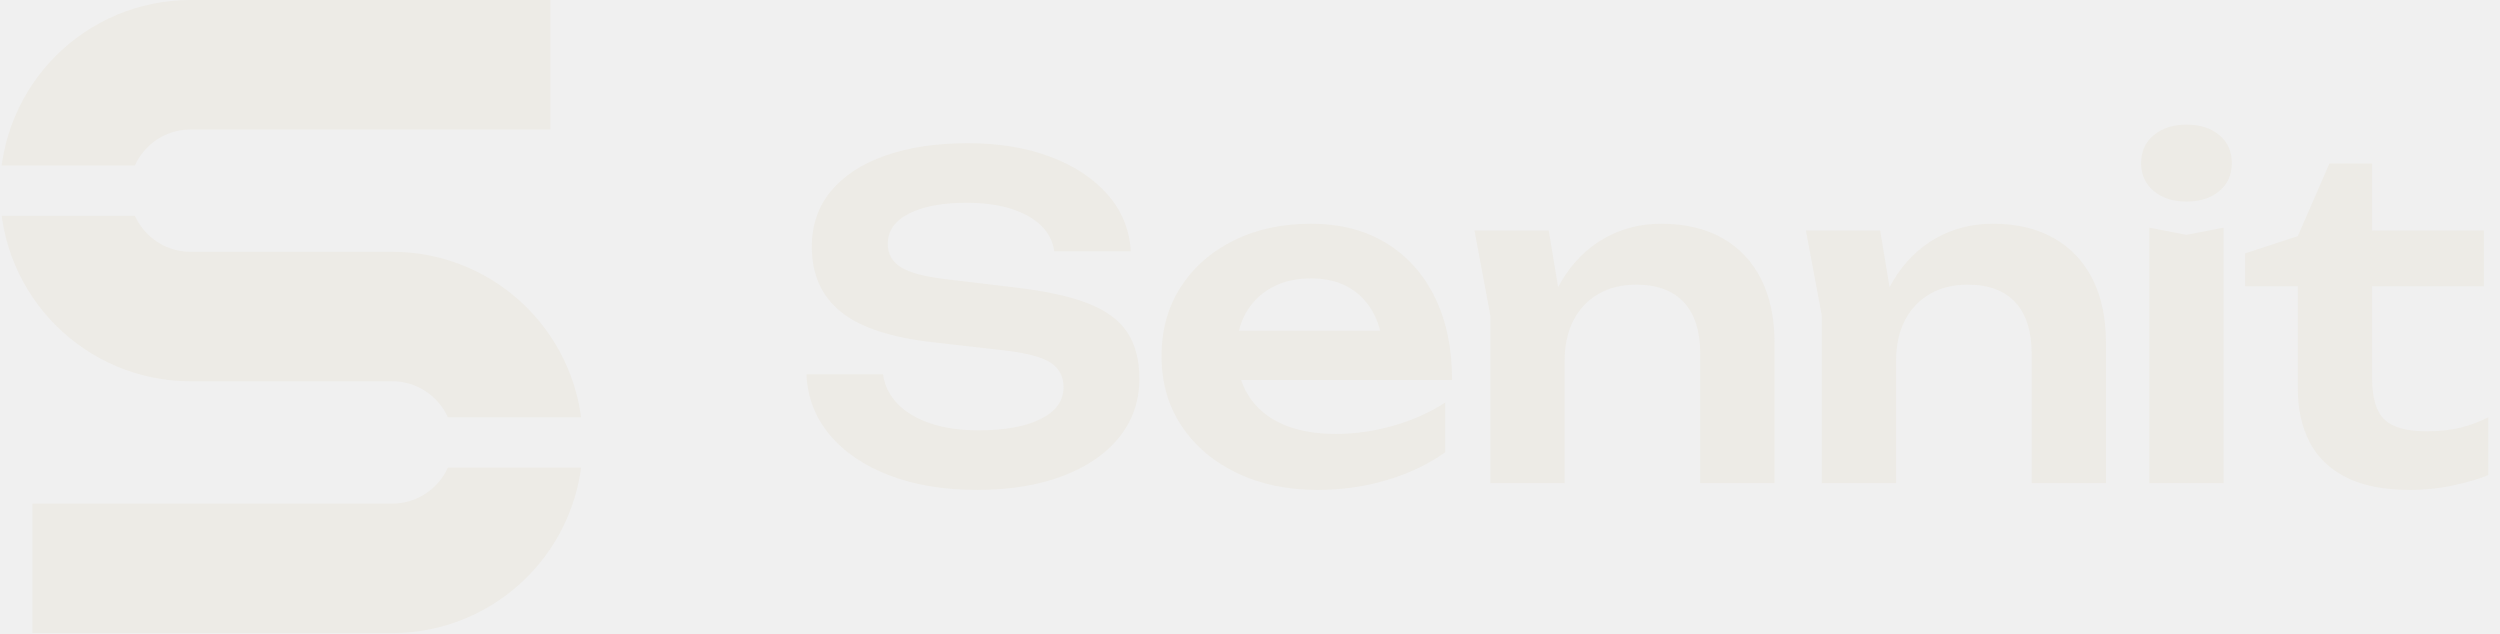
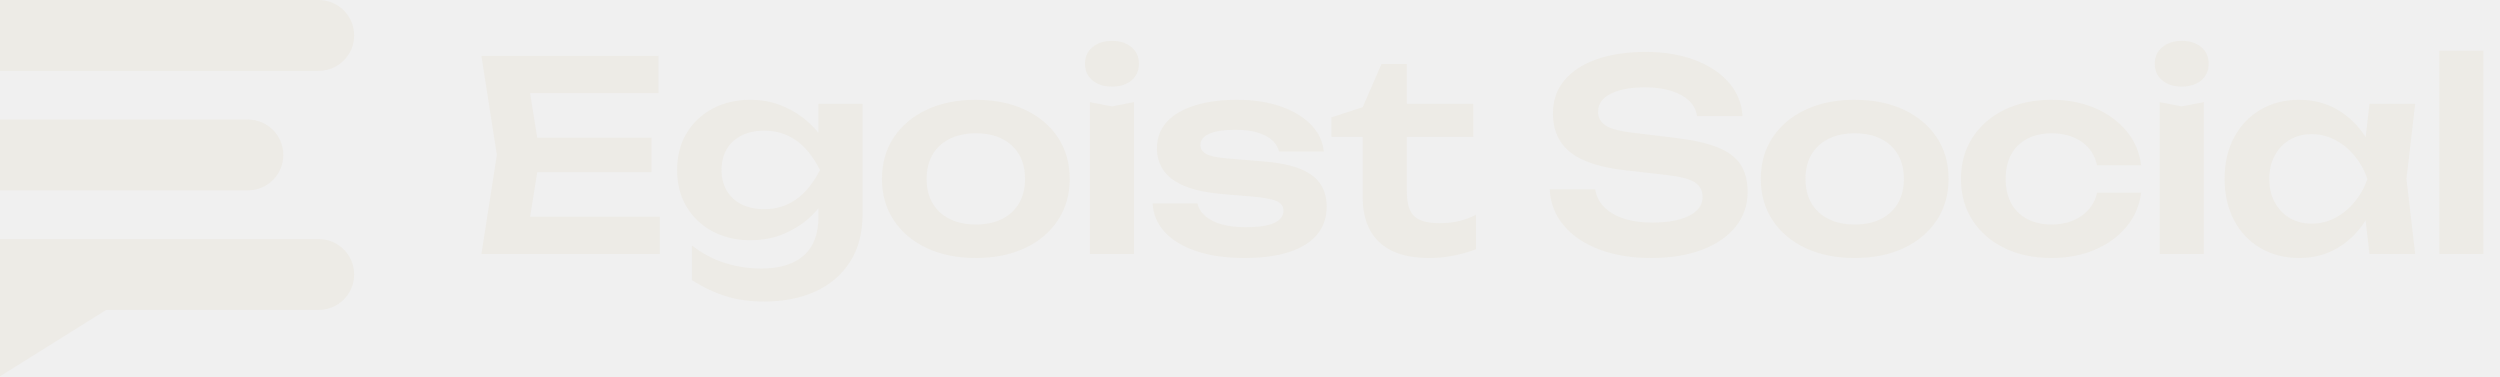
- <svg xmlns="http://www.w3.org/2000/svg" viewBox="0 0 5627 1425" width="5627" height="1425" role="img" aria-label="Sennit">
-   <g transform="translate(-380.5 -323.9) scale(32.3864)">
-     <defs>
-       <mask id="g" maskUnits="userSpaceOnUse" x="0" y="0" width="64" height="64">
-         <rect width="64" height="64" fill="#fff" />
-         <rect x="0" y="21.5" width="64" height="3.5" />
-         <rect x="0" y="39" width="64" height="3.5" />
-       </mask>
-     </defs>
-     <path d="M50 14.5H25A8.75 8.75 0 0 0 25 32H39A8.75 8.75 0 0 1 39 49.5H14" fill="none" stroke="#EDEBE6" stroke-width="9" stroke-linecap="butt" stroke-linejoin="miter" mask="url(#g)" />
+ <svg xmlns="http://www.w3.org/2000/svg" viewBox="0 0 9467 1425" width="9467" height="1425" role="img" aria-label="Egoist Social">
+   <g transform="translate(-402.4 -368.8) scale(33.5294)">
+     <path d="M12 11H48A4 4 0 0 1 48 19H12Z M12 24.5H40A4 4 0 0 1 40 32.5H12Z M12 38H48A4 4 0 0 1 48 46H24L12 53.5Z" fill="#EDEBE6" />
  </g>
-   <path transform="translate(1778.0 1087.5)" d="M37.1 -244.9H209.5Q214.9 -206.8 242.6 -178.3Q270.4 -149.9 316.7 -134.4Q363 -118.9 424.4 -118.9Q513.1 -118.9 564.5 -144.5Q615.8 -170.2 615.8 -216.1Q615.8 -252.3 586.3 -271.5Q556.8 -290.6 476.8 -299.5L326.2 -316.6Q180.3 -332.5 114.8 -385.5Q49.2 -438.4 49.2 -532.1Q49.2 -605.6 92.7 -657.8Q136.1 -709.9 215.2 -737.5Q294.4 -765.2 400.6 -765.2Q505.2 -765.2 586 -734.7Q666.9 -704.3 714.9 -649.8Q762.9 -595.2 767.2 -522H594.8Q590.4 -555.4 565.5 -579.6Q540.6 -603.8 498 -617.5Q455.4 -631.1 397 -631.1Q316.1 -631.1 268.1 -606.8Q220.2 -582.5 220.2 -538.6Q220.2 -505.5 248.5 -486.8Q276.8 -468.2 349.4 -459.3L506.2 -440.5Q609.9 -428.6 671.2 -404.5Q732.6 -380.4 759.5 -339.2Q786.5 -298.1 786.5 -234.9Q786.5 -159.6 741 -103.2Q695.5 -46.8 613.3 -15.8Q531.1 15.2 421.5 15.2Q309.3 15.2 223.9 -17.5Q138.6 -50.1 89.6 -108.7Q40.5 -167.3 37.1 -244.9Z M1187.3 15.2Q1085.9 15.2 1006.6 -22.6Q927.4 -60.4 881.9 -128.1Q836.4 -195.9 836.4 -285.8Q836.4 -374.7 879.7 -441.6Q923 -508.6 999 -546.2Q1075.1 -583.9 1172.2 -583.9Q1270.8 -583.9 1341.9 -540.5Q1413.1 -497.1 1451.7 -418.1Q1490.3 -339.2 1490.3 -232.2H970.2V-343.2H1400.4L1334.5 -303.2Q1331.2 -352.9 1310.4 -388.1Q1289.6 -423.3 1255.1 -442.1Q1220.5 -460.9 1173.1 -460.9Q1122.1 -460.9 1084.7 -440.5Q1047.3 -420 1026.4 -383.5Q1005.6 -346.9 1005.6 -297.7Q1005.6 -239.2 1032 -197.2Q1058.4 -155.3 1108.3 -133Q1158.3 -110.8 1228.8 -110.8Q1292.9 -110.8 1358.2 -129.3Q1423.5 -147.9 1474.9 -181.6V-69.6Q1419.3 -29.6 1344.5 -7.2Q1269.7 15.2 1187.3 15.2Z M1540.7 -568.7H1707.9L1743.7 -352.4V0H1576.5V-377.4ZM1960.9 -583.9Q2042.1 -583.9 2099 -551.4Q2155.9 -519 2186 -459.2Q2216.1 -399.4 2216.1 -316.3V0H2048.9V-290.8Q2048.9 -367.5 2011.9 -407.2Q1974.9 -446.8 1904.5 -446.8Q1855.8 -446.8 1819.4 -425.6Q1783 -404.4 1763.3 -366Q1743.7 -327.5 1743.7 -275.4L1689 -304.3Q1699.5 -394.1 1737.4 -456.2Q1775.3 -518.4 1833 -551.1Q1890.7 -583.9 1960.9 -583.9Z M2286.7 -568.7H2453.9L2489.7 -352.4V0H2322.5V-377.4ZM2706.9 -583.9Q2788.1 -583.9 2845 -551.4Q2901.9 -519 2932 -459.2Q2962.1 -399.4 2962.1 -316.3V0H2794.9V-290.8Q2794.9 -367.5 2757.9 -407.2Q2720.9 -446.8 2650.5 -446.8Q2601.8 -446.8 2565.4 -425.6Q2529 -404.4 2509.3 -366Q2489.7 -327.5 2489.7 -275.4L2435 -304.3Q2445.5 -394.1 2483.4 -456.2Q2521.3 -518.4 2579 -551.1Q2636.7 -583.9 2706.9 -583.9Z M3059.7 -575.1 3143.3 -558.9 3226.9 -575.1V0H3059.7ZM3143.2 -633.8Q3098.2 -633.8 3069.7 -657.5Q3041.2 -681.1 3041.2 -720.4Q3041.2 -759.7 3069.7 -783.3Q3098.2 -807 3143.2 -807Q3189.4 -807 3217.4 -783.3Q3245.4 -759.7 3245.4 -720.4Q3245.4 -681.1 3217.4 -657.5Q3189.4 -633.8 3143.2 -633.8Z M3275.3 -443.2V-517.2L3393.9 -556L3465 -719.4H3561.1V-568.7H3812.7V-443.2H3561.1V-236.3Q3561.1 -170.1 3588.7 -143.4Q3616.4 -116.7 3684.2 -116.7Q3727 -116.7 3760.2 -125Q3793.5 -133.3 3822.7 -148.3V-18.2Q3794.3 -6.1 3746.2 4.5Q3698.1 15.2 3646.9 15.2Q3558.2 15.2 3502.4 -13.2Q3446.6 -41.6 3420.2 -92.9Q3393.9 -144.3 3393.9 -212.4V-443.2Z" fill="#EDEBE6" />
+   <path transform="translate(1770.4 961.8)" d="M696.8 -440.2V-309.8H160.5V-440.2ZM274.5 -375 223.6 -56.8 150.1 -141H728.2V0H52.6L111.1 -375L52.6 -750H723.2V-609H150.1L223.6 -693.2Z M1328.9 -141.4V-239.9L1334.8 -260.9V-385.5L1328.9 -405.8V-568.7H1496.1V-151.6Q1496.1 -44.4 1448.6 29.7Q1401.1 103.8 1317.2 142Q1233.3 180.2 1122.1 180.2Q1044.3 180.2 978.6 159.9Q913 139.6 849.7 98.9V-32.2Q911 14.9 977.7 35Q1044.3 55.1 1111.7 55.1Q1217.3 55.1 1273.1 6Q1328.9 -43.1 1328.9 -141.4ZM1070.4 -52.1Q991.2 -52.1 928.6 -85.3Q866 -118.5 829.9 -178.2Q793.7 -237.9 793.7 -318Q793.7 -398.4 829.9 -457.9Q866 -517.5 928.6 -550.7Q991.2 -583.9 1070.4 -583.9Q1129.6 -583.9 1179.4 -565.6Q1229.2 -547.3 1268.4 -517.3Q1307.6 -487.4 1334.6 -451.9Q1361.7 -416.4 1376.1 -380.6Q1390.5 -344.9 1390.5 -316.4Q1390.5 -278.6 1368.3 -232.8Q1346 -187.1 1304.2 -146.1Q1262.5 -105.1 1203.3 -78.6Q1144.2 -52.1 1070.4 -52.1ZM1125.1 -169.7Q1189.8 -169.7 1242.5 -205.6Q1295.3 -241.5 1334.8 -318Q1295 -396.2 1242.2 -431.6Q1189.5 -467 1125.1 -467Q1074 -467 1037.3 -448.5Q1000.7 -429.9 981.3 -396.3Q961.9 -362.7 961.9 -318Q961.9 -274.3 981.1 -240.7Q1000.4 -207.1 1037 -188.4Q1073.7 -169.7 1125.1 -169.7Z M1924.9 15.2Q1818.6 15.2 1738.7 -22.5Q1658.8 -60.1 1614.1 -127.7Q1569.4 -195.4 1569.4 -284.2Q1569.4 -374.1 1614.1 -441.3Q1658.8 -508.6 1738.7 -546.2Q1818.7 -583.9 1924.9 -583.9Q2031.2 -583.9 2111.1 -546.2Q2191 -508.6 2235.7 -441.4Q2280.4 -374.2 2280.4 -284.2Q2280.4 -195.3 2235.7 -127.7Q2191 -60.1 2111.1 -22.5Q2031.1 15.2 1924.9 15.2ZM1925 -111.7Q1983.1 -111.7 2024.6 -132.7Q2066.1 -153.7 2088.7 -192.3Q2111.2 -230.9 2111.2 -284.2Q2111.2 -337.9 2088.7 -376.5Q2066.1 -415 2024.6 -436Q1983.1 -457 1925 -457Q1867.7 -457 1825.7 -436Q1783.7 -415 1761.1 -376.5Q1738.6 -337.9 1738.6 -284.3Q1738.6 -230.8 1761.1 -192.2Q1783.7 -153.7 1825.7 -132.7Q1867.7 -111.7 1925 -111.7Z M2356.7 -575.1 2440.3 -558.9 2523.9 -575.1V0H2356.7ZM2440.2 -633.8Q2395.2 -633.8 2366.7 -657.5Q2338.2 -681.1 2338.2 -720.4Q2338.2 -759.7 2366.7 -783.3Q2395.2 -807 2440.2 -807Q2486.4 -807 2514.4 -783.3Q2542.4 -759.7 2542.4 -720.4Q2542.4 -681.1 2514.4 -657.5Q2486.4 -633.8 2440.2 -633.8Z M3253.5 -179.2Q3253.5 -117.7 3217.6 -74Q3181.7 -30.4 3112 -7.6Q3042.4 15.2 2941.4 15.2Q2837.4 15.2 2760.2 -10.6Q2683.1 -36.4 2640.2 -83.2Q2597.3 -130 2594.3 -191.6H2764.1Q2770.4 -164.1 2794 -143.5Q2817.7 -122.9 2856.4 -112.1Q2895.1 -101.4 2946.3 -101.4Q3017.4 -101.4 3053.6 -117.1Q3089.8 -132.9 3089.8 -164.8Q3089.8 -188.2 3064.3 -200Q3038.7 -211.7 2971.4 -217.5L2865.5 -226.3Q2769.8 -234 2714 -257.9Q2658.3 -281.8 2634.5 -318.4Q2610.7 -354.9 2610.7 -399.1Q2610.7 -460.4 2649 -501.2Q2687.2 -542 2755.4 -562.9Q2823.6 -583.9 2914.3 -583.9Q3006.5 -583.9 3078.5 -559.1Q3150.5 -534.3 3193.6 -490.3Q3236.7 -446.4 3242.6 -388.2H3072.8Q3068.5 -409.1 3050.4 -427.6Q3032.2 -446.1 2997.4 -458.2Q2962.5 -470.3 2906.1 -470.3Q2843.3 -470.3 2809.3 -455.5Q2775.4 -440.6 2775.4 -412.2Q2775.4 -392.3 2796.1 -379.6Q2816.8 -367 2873.7 -362.2L3011.6 -350.7Q3104.2 -343.3 3156.9 -320.8Q3209.6 -298.3 3231.5 -262.4Q3253.5 -226.5 3253.5 -179.2Z M3271.3 -443.2V-517.2L3389.9 -556L3461 -719.4H3557.1V-568.7H3808.7V-443.2H3557.1V-236.3Q3557.1 -170.1 3584.7 -143.4Q3612.4 -116.7 3680.2 -116.7Q3723 -116.7 3756.2 -125Q3789.5 -133.3 3818.7 -148.3V-18.2Q3790.3 -6.1 3742.2 4.5Q3694.1 15.2 3642.9 15.2Q3554.2 15.2 3498.4 -13.2Q3442.6 -41.6 3416.2 -92.9Q3389.9 -144.3 3389.9 -212.4V-443.2Z M4098.1 -244.9H4270.5Q4275.9 -206.8 4303.6 -178.3Q4331.4 -149.9 4377.7 -134.4Q4424 -118.9 4485.4 -118.9Q4574.1 -118.9 4625.5 -144.5Q4676.8 -170.2 4676.8 -216.1Q4676.8 -252.3 4647.3 -271.5Q4617.8 -290.6 4537.8 -299.5L4387.2 -316.6Q4241.3 -332.5 4175.8 -385.5Q4110.2 -438.4 4110.2 -532.1Q4110.2 -605.6 4153.7 -657.8Q4197.1 -709.9 4276.2 -737.5Q4355.4 -765.2 4461.6 -765.2Q4566.2 -765.2 4647 -734.7Q4727.9 -704.3 4775.9 -649.8Q4823.9 -595.2 4828.2 -522H4655.8Q4651.4 -555.4 4626.5 -579.6Q4601.6 -603.8 4559 -617.5Q4516.4 -631.1 4458 -631.1Q4377.1 -631.1 4329.1 -606.8Q4281.2 -582.5 4281.2 -538.6Q4281.2 -505.5 4309.5 -486.8Q4337.8 -468.2 4410.4 -459.3L4567.2 -440.5Q4670.9 -428.6 4732.2 -404.5Q4793.6 -380.4 4820.5 -339.2Q4847.5 -298.1 4847.5 -234.9Q4847.5 -159.6 4802 -103.2Q4756.5 -46.8 4674.3 -15.8Q4592.1 15.2 4482.5 15.2Q4370.3 15.2 4284.9 -17.5Q4199.6 -50.1 4150.6 -108.7Q4101.5 -167.3 4098.1 -244.9Z M5252.9 15.2Q5146.6 15.2 5066.7 -22.5Q4986.8 -60.1 4942.1 -127.7Q4897.4 -195.4 4897.4 -284.2Q4897.4 -374.1 4942.1 -441.3Q4986.8 -508.6 5066.7 -546.2Q5146.7 -583.9 5252.9 -583.9Q5359.2 -583.9 5439.1 -546.2Q5519 -508.6 5563.7 -441.4Q5608.4 -374.2 5608.4 -284.2Q5608.4 -195.3 5563.7 -127.7Q5519 -60.1 5439.1 -22.5Q5359.1 15.2 5252.9 15.2ZM5253 -111.7Q5311.1 -111.7 5352.6 -132.7Q5394.1 -153.7 5416.7 -192.3Q5439.2 -230.9 5439.2 -284.2Q5439.2 -337.9 5416.7 -376.5Q5394.1 -415 5352.6 -436Q5311.1 -457 5253 -457Q5195.7 -457 5153.7 -436Q5111.7 -415 5089.1 -376.5Q5066.6 -337.9 5066.6 -284.3Q5066.6 -230.8 5089.1 -192.2Q5111.7 -153.7 5153.7 -132.7Q5195.7 -111.7 5253 -111.7Z M6337.6 -232Q6328.5 -158.7 6282 -102.9Q6235.5 -47.2 6162.3 -16Q6089.2 15.2 5998.7 15.2Q5897.1 15.2 5819.7 -22.6Q5742.4 -60.4 5698.9 -128Q5655.4 -195.6 5655.4 -284.2Q5655.4 -373.1 5698.9 -440.5Q5742.4 -508 5819.7 -545.9Q5897.1 -583.9 5998.7 -583.9Q6089.2 -583.9 6162.3 -552.7Q6235.5 -521.5 6282 -465.9Q6328.5 -410.3 6337.6 -336H6170.6Q6158.1 -393.7 6111.6 -425.4Q6065 -457 5998.7 -457Q5946.2 -457 5906.7 -436.5Q5867.3 -416 5845.9 -377.5Q5824.6 -338.9 5824.6 -284.2Q5824.6 -230.2 5845.9 -191.4Q5867.3 -152.7 5906.7 -132.2Q5946.2 -111.7 5998.7 -111.7Q6065.7 -111.7 6112.3 -144.6Q6158.8 -177.6 6170.6 -232Z M6407.7 -575.1 6491.3 -558.9 6574.9 -575.1V0H6407.7ZM6491.2 -633.8Q6446.2 -633.8 6417.7 -657.5Q6389.2 -681.1 6389.2 -720.4Q6389.2 -759.7 6417.7 -783.3Q6446.2 -807 6491.2 -807Q6537.4 -807 6565.4 -783.3Q6593.4 -759.7 6593.4 -720.4Q6593.4 -681.1 6565.4 -657.5Q6537.4 -633.8 6491.2 -633.8Z M7202.4 0 7178.3 -207.9 7205.2 -284.2 7178.3 -359.5 7202.4 -568.7H7375.4L7342.4 -284.5L7375.4 0ZM7246.3 -284.2Q7230 -194.3 7187.4 -126.9Q7144.7 -59.4 7080.5 -22.1Q7016.3 15.2 6936.4 15.2Q6853.1 15.2 6789.3 -22.5Q6725.4 -60.1 6689.6 -127.7Q6653.7 -195.3 6653.7 -284.2Q6653.7 -374.1 6689.6 -441.3Q6725.4 -508.6 6789.3 -546.2Q6853.1 -583.9 6936.4 -583.9Q7016.3 -583.9 7080.5 -546.7Q7144.7 -509.6 7187.9 -442.5Q7231 -375.4 7246.3 -284.2ZM6822.9 -284.2Q6822.9 -234.4 6843.4 -196.3Q6863.9 -158.2 6899.9 -136.5Q6936 -114.9 6982.7 -114.9Q7030.4 -114.9 7071.9 -136.5Q7113.4 -158.2 7145.3 -196.3Q7177.2 -234.4 7194.6 -284.2Q7177.2 -334 7145.3 -372.3Q7113.4 -410.5 7071.9 -432.2Q7030.4 -453.8 6982.7 -453.8Q6936 -453.8 6899.9 -432.2Q6863.9 -410.5 6843.4 -372.3Q6822.9 -334 6822.9 -284.2Z M7466.7 -770H7633.9V0H7466.7Z" fill="#EDEBE6" />
</svg>
